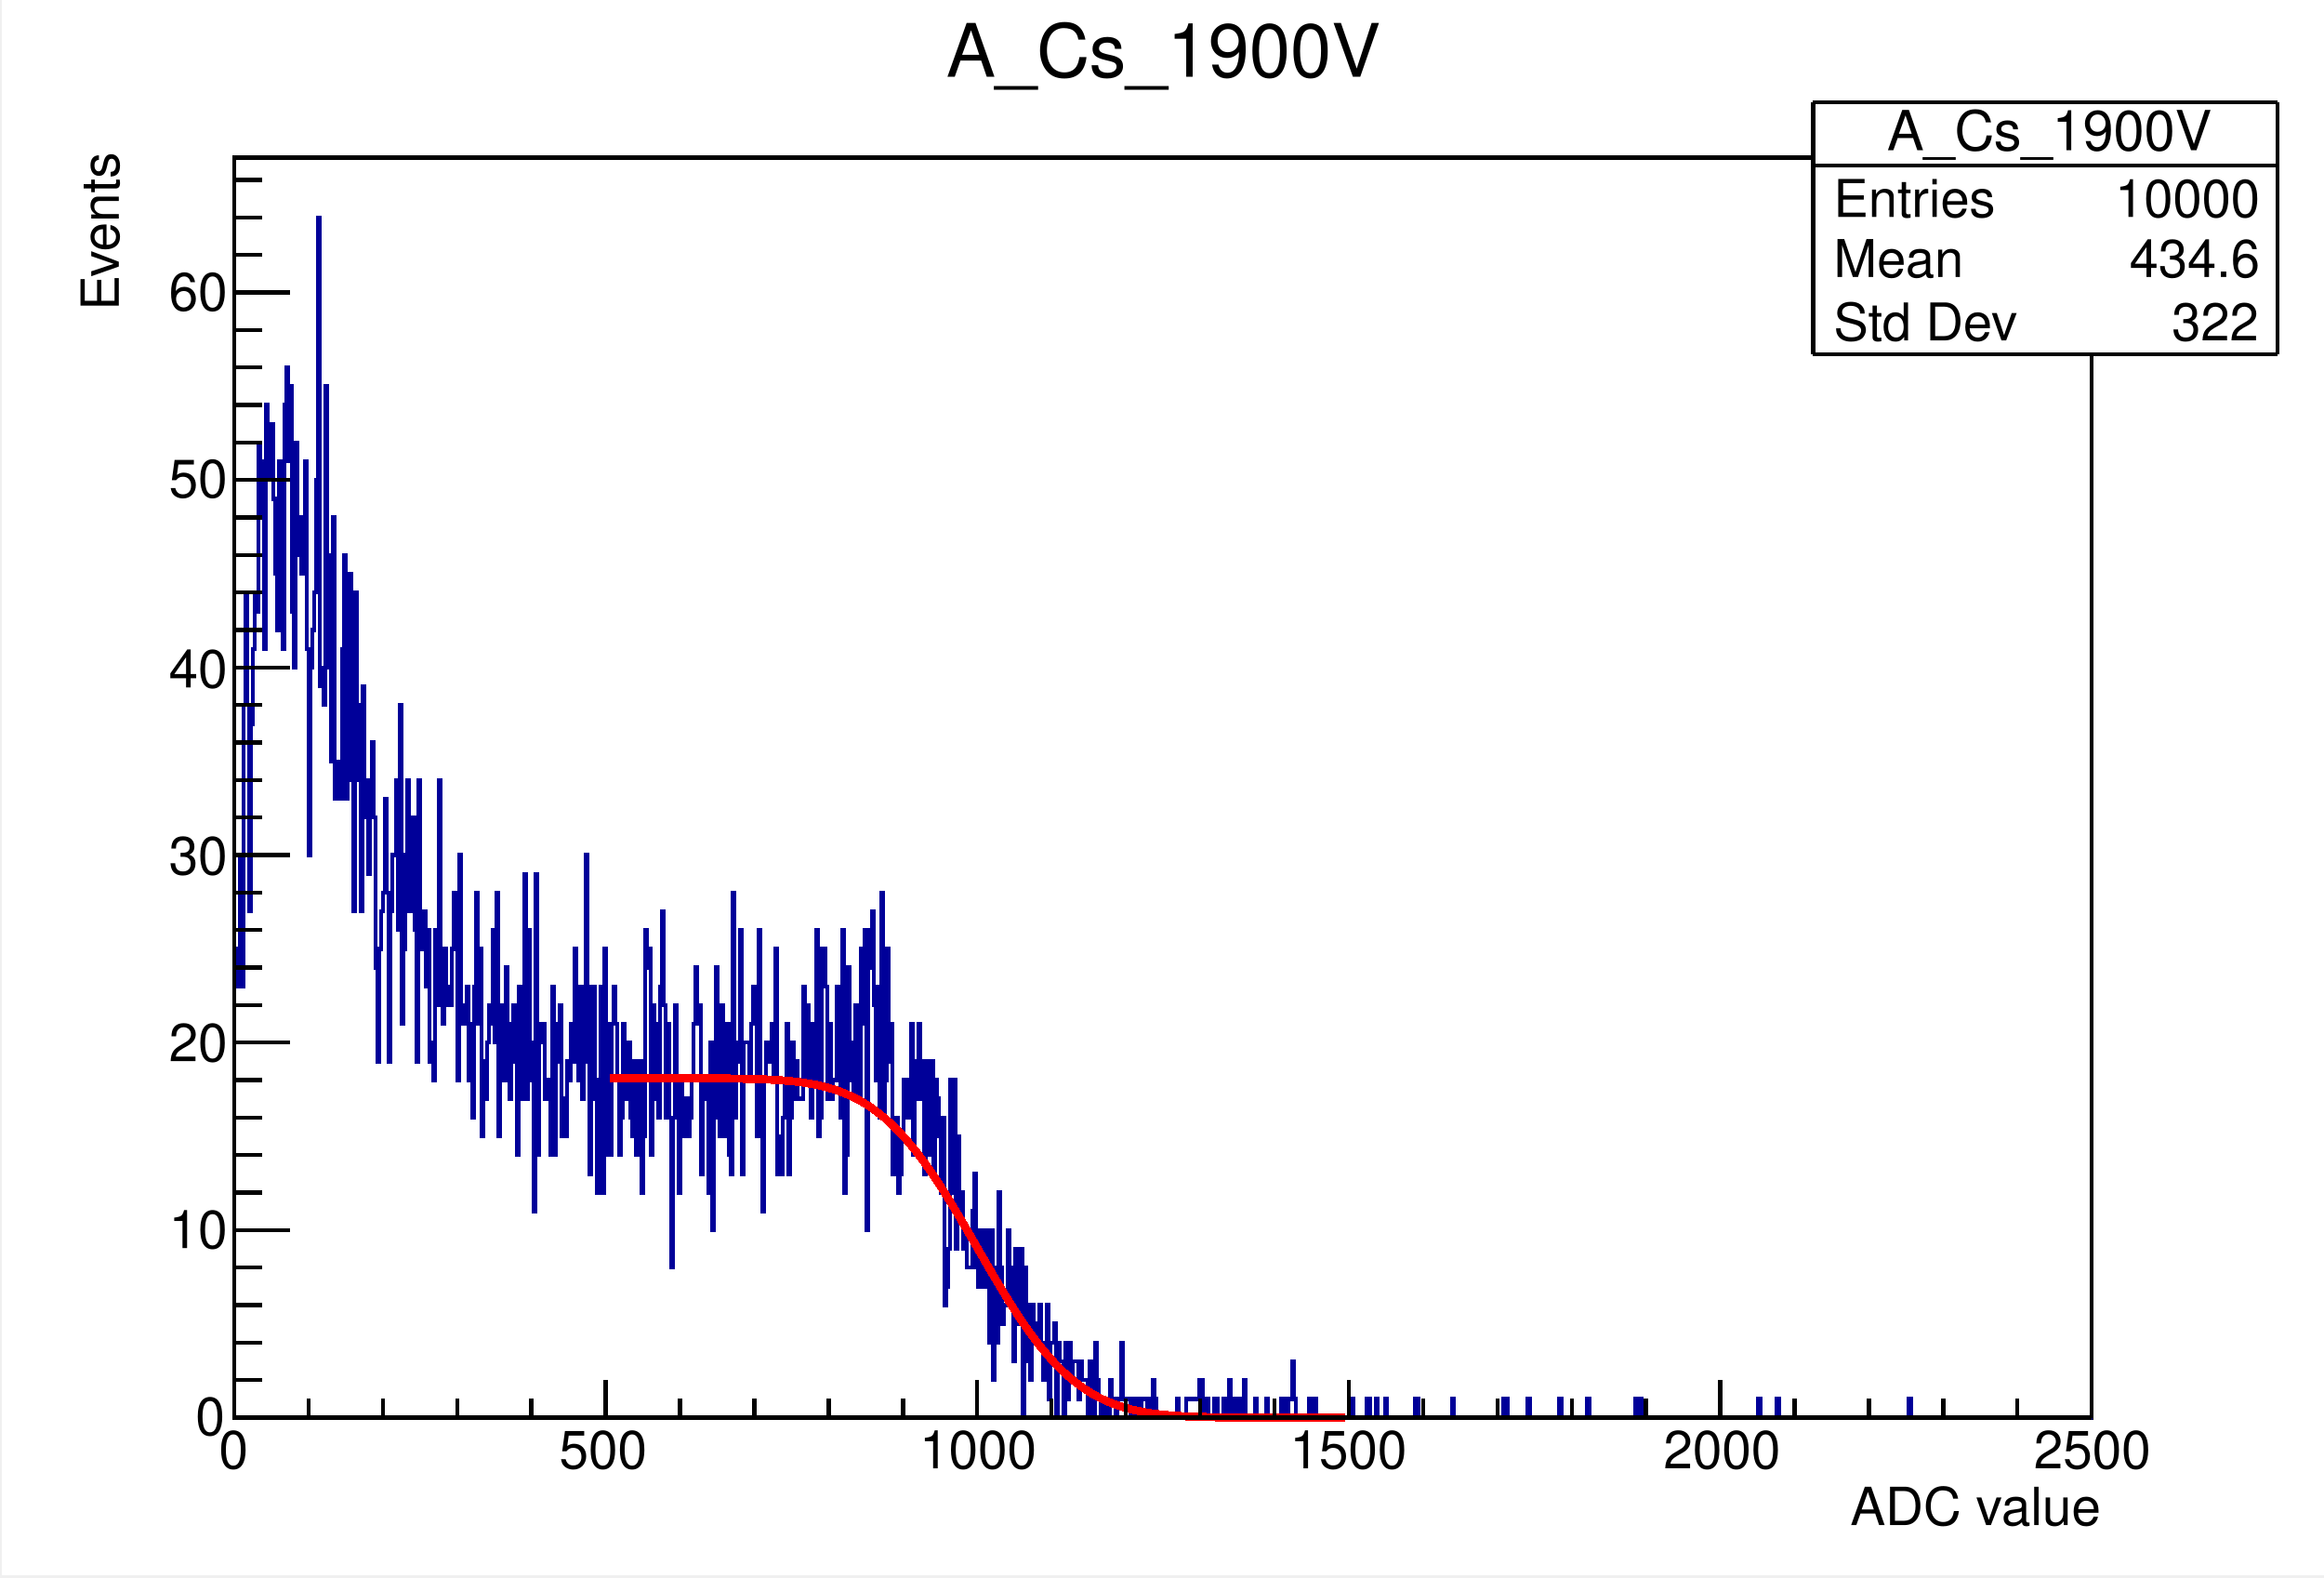
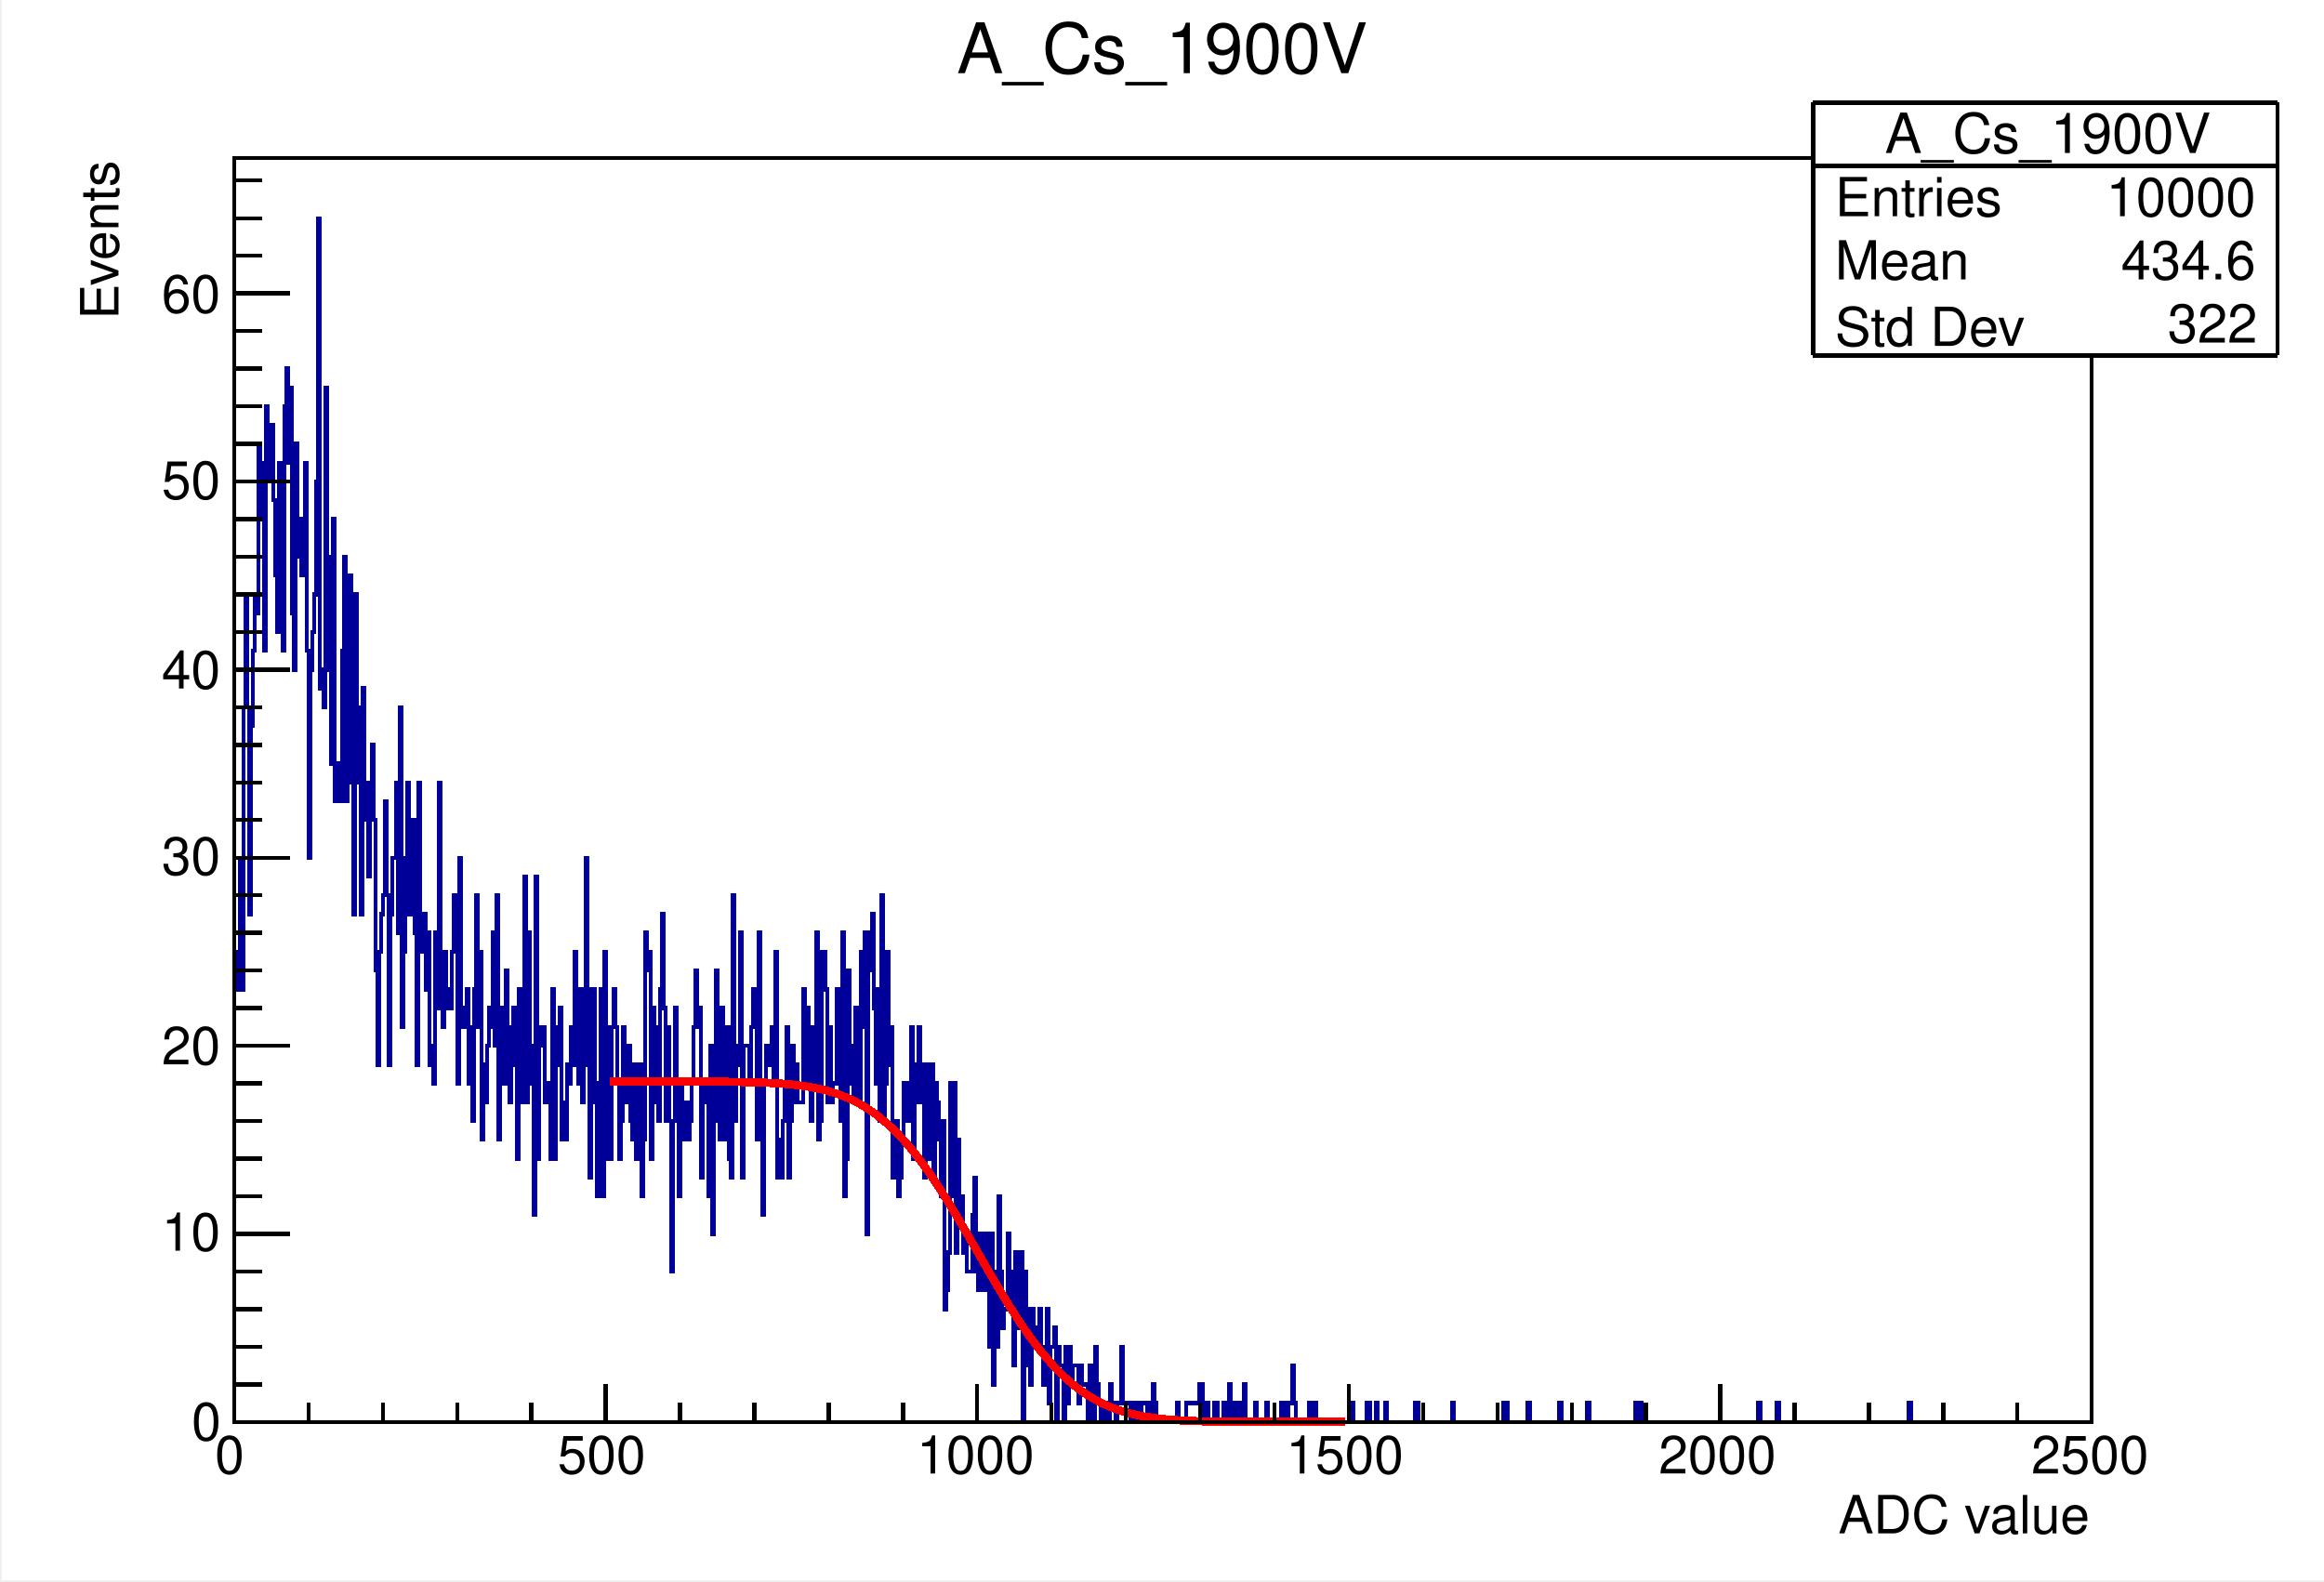
- <svg xmlns="http://www.w3.org/2000/svg" width="567.429" height="384.969" viewBox="0 0 567.429 384.969" shape-rendering="crispEdges">
+ <svg xmlns="http://www.w3.org/2000/svg" width="567.429" height="386.304" viewBox="0 0 567.429 386.304" shape-rendering="crispEdges">
  <defs>
</defs>
-   <rect x="0.5" y="0" width="566.929" height="384.469" fill="white" />
-   <rect x="57.193" y="38.447" width="453.543" height="307.575" fill="white" />
-   <rect x="57.193" y="38.447" width="453.543" height="307.575" fill="none" stroke="black" />
-   <rect x="57.193" y="38.447" width="453.543" height="307.575" fill="white" />
-   <rect x="57.193" y="38.447" width="453.543" height="307.575" fill="none" stroke="black" />
-   <path d="M57.193,240.751h 0.907v -9.154h 0.454v -22.885h 0.454v 32.039h 0.454v -68.655h 0.454v -27.462h 0.454v 27.462h 0.454v 50.347h 0.454v -45.77h 0.454v -18.308h 0.454v -13.731h 0.454v 4.577h  0.454v -41.193h 0.454v 18.308h 0.454v -13.731h 0.454v 45.77h 0.454v -59.501h 0.454v 18.308h 0.454v -4.577h 0.454v -9.154h 0.454v 18.308h 0.454v 18.308h 0.454v 13.731h 0.454v -41.193h 0.454v  41.193h 0.454v 4.577h 0.454v -59.501h 0.454v -9.154h 0.454v 22.885h 0.454v -18.308h 0.454v 54.924h 0.454v 13.731h 0.454v -54.924h 0.454v 27.462h 0.454v -9.154h 0.454v 13.731h 0.454v -9.154h  0.454v -18.308h 0.454v 45.77h 0.454v 50.347h 0.454v -45.77h 0.454v -9.154h 0.454v -9.154h 0.454v -27.462h 0.454v -64.078h 0.454v 114.425h 0.454v -4.577h 0.454v 9.154h 0.454v -77.809h 0.454v  41.193h 0.454v 27.462h 0.454v 22.885h 0.454v -59.501h 0.454v 68.655h 0.454v -4.577h 0.454v -4.577h 0.454v 9.154h 0.454v -36.616h 0.454v -22.885h 0.454v 59.501h 0.454v -32.039h 0.454v -22.885h  0.454v 50.347h 0.454v 32.039h 0.454v -77.809h 0.454v 27.462h 0.454v 18.308h 0.454v 32.039h 0.454v -54.924h 0.454v 22.885h 0.454v 9.154h 0.454v 13.731h 0.454v -22.885h 0.454v -9.154h 0.454v 18.308h  0.454v 36.616h 0.454v 22.885h 0.454v -27.462h 0.454v -9.154h 0.454v -4.577h 0.454v -22.885h 0.454v 22.885h 0.454v 41.193h 0.454v -36.616h 0.454v -13.731h 0.907v -18.308h 0.454v 36.616h 0.454v  -54.924h 0.454v 77.809h 0.454v -18.308h 0.454v -22.885h 0.454v -18.308h 0.454v 32.039h 0.454v -9.154h 0.454v -13.731h 0.454v 27.462h 0.454v 32.039h 0.454v -68.655h 0.454v 41.193h 0.907v -9.154h  0.454v 18.308h 0.454v -13.731h 0.454v 32.039h 0.454v -4.577h 0.454v 9.154h 0.454v -36.616h 0.454v 18.308h 0.454v -54.924h 0.454v 50.347h 0.454v 9.154h 0.454v -18.308h 0.454v 13.731h 0.454v  -4.577h 0.454v 4.577h 0.454v -13.731h 0.454v -13.731h 0.907v 45.77h 0.454v -54.924h 0.454v 41.193h 0.454v -4.577h 0.454v 4.577h 0.454v -9.154h 0.454v 22.885h 0.454v -13.731h 0.454v 22.885h  0.454v -32.039h 0.454v -22.885h 0.454v 32.039h 0.454v -18.308h 0.454v 45.77h 0.454v -18.308h 0.454v 9.154h 0.454v -13.731h 0.454v -9.154h 0.454v 4.577h 0.454v -22.885h 0.454v 27.462h 0.454v  -36.616h 0.454v 59.501h 0.454v -32.039h 0.454v 13.731h 0.454v 4.577h 0.454v -27.462h 0.454v 13.731h 0.454v 18.308h 0.454v -9.154h 0.454v -13.731h 0.454v 13.731h 0.454v 22.885h 0.454v -41.193h 0.454v  27.462h 0.454v -18.308h 0.454v -36.616h 0.454v 54.924h 0.454v -41.193h 0.454v 27.462h 0.454v 9.154h 0.454v 32.039h 0.454v -82.386h 0.454v 68.655h 0.454v -27.462h 0.454v -4.577h 0.907v 18.308h  0.454v -4.577h 0.907v 18.308h 0.454v -41.193h 0.454v 41.193h 0.454v -32.039h 0.454v 9.154h 0.454v -13.731h 0.454v 32.039h 0.454v -9.154h 0.454v 9.154h 0.454v -18.308h 0.454v 4.577h 0.454v  -13.731h 0.454v 9.154h 0.454v -27.462h 0.454v 22.885h 0.454v 9.154h 0.454v -22.885h 0.454v 27.462h 0.454v -9.154h 0.454v -50.347h 0.454v 32.039h 0.454v 45.77h 0.454v -32.039h 0.454v -13.731h  0.454v 27.462h 0.454v 22.885h 0.454v -27.462h 0.454v -22.885h 0.454v 50.347h 0.454v -59.501h 0.454v 18.308h 0.454v 32.039h 0.907v -32.039h 0.454v -9.154h 0.454v 9.154h 0.454v 13.731h 0.454v  18.308h 0.454v -9.154h 0.454v -22.885h 0.454v 18.308h 0.454v -9.154h 0.454v -4.577h 0.454v 18.308h 0.454v 4.577h 0.454v -18.308h 0.454v 22.885h 0.454v -18.308h 0.454v -4.577h 0.454v 32.039h  0.454v -13.731h 0.454v -50.347h 0.454v 9.154h 0.454v -4.577h 0.454v 50.347h 0.454v -36.616h 0.454v 4.577h 0.454v 18.308h 0.454v 4.577h 0.454v -32.039h 0.454v -18.308h 0.454v 22.885h 0.454v  27.462h 0.454v -22.885h 0.454v 22.885h 0.454v 36.616h 0.454v -36.616h 0.454v -27.462h 0.454v 18.308h 0.454v 27.462h 0.454v -27.462h 0.454v 13.731h 0.454v -4.577h 0.454v -4.577h 0.454v 9.154h  0.454v -4.577h 0.454v -9.154h 0.454v -13.731h 0.454v -13.731h 0.454v 13.731h 0.454v -4.577h 0.454v 41.193h 0.454v -18.308h 0.454v -4.577h 0.454v 4.577h 0.454v 22.885h 0.454v -36.616h 0.454v  45.77h 0.454v -27.462h 0.454v -36.616h 0.454v 27.462h 0.454v 13.731h 0.454v -32.039h 0.454v 22.885h 0.454v 9.154h 0.454v -27.462h 0.454v 32.039h 0.454v 4.577h 0.454v -68.655h 0.454v 54.924h  0.454v -13.731h 0.454v -4.577h 0.454v -27.462h 0.454v 59.501h 0.454v -32.039h 1.361v 9.154h 0.454v -13.731h 0.454v -9.154h 0.907v 36.616h 0.454v -50.347h 0.454v 36.616h 0.454v 32.039h 0.454v  -32.039h 0.454v -9.154h 0.907v 4.577h 0.454v -9.154h 0.454v 13.731h 0.454v -32.039h 0.454v 54.924h 0.454v -9.154h 0.454v 9.154h 0.454v -13.731h 0.454v -9.154h 0.454v -13.731h 0.454v 36.616h  0.454v -13.731h 0.454v -18.308h 0.454v 13.731h 0.454v -9.154h 0.454v 9.154h 1.361v -27.462h 0.454v 22.885h 0.454v -18.308h 0.454v 9.154h 0.454v 18.308h 0.454v -22.885h 0.454v 13.731h 0.454v -36.616h  0.454v 50.347h 0.454v -4.577h 0.454v -41.193h 0.907v 9.154h 0.454v 27.462h 0.454v -18.308h 0.454v 18.308h 0.454v -4.577h 0.907v -22.885h 0.907v 32.039h 0.454v -45.77h 0.454v 64.078h 0.454v  -9.154h 0.454v -45.77h 0.454v 18.308h 0.454v 9.154h 0.454v 4.577h 0.454v -22.885h 0.454v 22.885h 0.907v -36.616h 0.454v 18.308h 0.454v -22.885h 0.454v 73.232h 0.454v -64.078h 0.454v -9.154h  0.454v -4.577h 0.454v 22.885h 0.454v 18.308h 0.454v -22.885h 0.454v 32.039h 0.454v -54.924h 0.454v 54.924h 0.454v -9.154h 0.454v -32.039h 0.454v 27.462h 0.454v -9.154h 0.454v 36.616h 0.454v  -9.154h 0.454v -4.577h 0.454v 18.308h 0.454v -4.577h 0.454v -9.154h 0.454v -13.731h 0.907v 9.154h 0.454v -4.577h 0.454v -18.308h 0.454v 32.039h 0.454v -22.885h 0.454v 9.154h 0.454v -18.308h  0.454v 18.308h 0.454v -9.154h 0.454v 27.462h 0.454v -4.577h 0.454v -22.885h 0.454v 22.885h 0.454v -22.885h 0.454v 27.462h 0.454v -22.885h 0.454v 4.577h 0.454v 9.154h 0.454v 13.731h 0.454v  -18.308h 0.454v 45.77h 0.454v -4.577h 0.454v -9.154h 0.454v -41.193h 0.454v 27.462h 0.454v -27.462h 0.454v 41.193h 0.454v -27.462h 0.454v 18.308h 0.454v -4.577h 0.454v 13.731h 0.454v -4.577h  0.454v 9.154h 1.361v -13.731h 0.454v -9.154h 0.454v 22.885h 0.454v 4.577h 0.454v -13.731h 0.454v 4.577h 0.454v 9.154h 0.454v -13.731h 0.454v 13.731h 0.454v 13.731h 0.454v -27.462h 0.454v 36.616h  0.454v -27.462h 0.454v 18.308h 0.454v -36.616h 0.454v 18.308h 0.454v 13.731h 0.454v -4.577h 0.907v -18.308h 0.454v 18.308h 0.454v -9.154h 0.454v 22.885h 0.454v -27.462h 0.454v 9.154h 0.454v  9.154h 0.454v -18.308h 0.454v 41.193h 0.454v -36.616h 0.454v 22.885h 0.454v -13.731h 0.454v 18.308h 0.454v -18.308h 0.454v 4.577h 0.454v 4.577h 0.454v -4.577h 0.454v -4.577h 0.454v 9.154h  0.454v 9.154h 0.907v -18.308h 0.454v 22.885h 0.454v -13.731h 0.907v -4.577h 0.454v 22.885h 0.454v -18.308h 0.454v 4.577h 0.907v 13.731h 0.454v -18.308h 0.454v 13.731h 0.454v -13.731h 0.454v 9.154h  0.454v -4.577h 1.361v 9.154h 0.454v -9.154h 0.454v 4.577h 1.361v 9.154h 0.454v -13.731h 0.454v 4.577h 0.454v 9.154h 0.454v -18.308h 0.454v 9.154h 0.454v 4.577h 0.454v 4.577h 0.907v -4.577h  0.907v 4.577h 0.454v -9.154h 0.454v 4.577h 0.907v 4.577h 0.454v -4.577h 0.907v -13.731h 0.454v 13.731h 1.814v 4.577h 0.454v -4.577h 0.454v 4.577h 0.454v -4.577h 0.454v 4.577h 0.907v -4.577h  1.361v 4.577h 0.454v -4.577h 0.454v 4.577h 0.454v -9.154h 0.454v 4.577h 0.454v 4.577h 4.989v -4.577h 0.454v 4.577h 1.814v -4.577h 3.175v -4.577h 0.907v 9.154h 0.907v -4.577h 0.454v 4.577h  1.361v -4.577h 0.907v 4.577h 1.361v -4.577h 0.454v 4.577h 0.907v -9.154h 0.454v 9.154h 0.454v -4.577h 0.454v 4.577h 0.454v -4.577h 0.907v 4.577h 0.907v -9.154h 0.454v 9.154h 2.268v  -4.577h 0.454v 4.577h 2.268v -4.577h 0.454v 4.577h 3.175v -4.577h 0.454v 4.577h 0.454v -4.577h 0.454v 4.577h 0.454v -4.577h 0.907v -9.154h 0.454v 9.154h 0.454v 4.577h 3.175v -4.577h 0.454v  4.577h 0.907v -4.577h 0.454v 4.577h 8.617v -4.577h 0.454v 4.577h 3.175v -4.577h 0.907v 4.577h 1.361v -4.577h 0.454v 4.577h 1.814v -4.577h 0.454v 4.577h 6.803v -4.577h 0.907v 4.577h 8.164v  -4.577h 0.454v 4.577h 12.246v -4.577h 0.907v 4.577h 4.989v -4.577h 0.454v 4.577h 7.257v -4.577h 0.454v 4.577h 6.35v -4.577h 0.454v 4.577h 11.339v -4.577h 0.454v 4.577h 0.454v -4.577h 0.454v  4.577h 28.573v -4.577h 0.454v 4.577h 4.082v -4.577h 0.454v 4.577h 31.748v -4.577h 0.454v 4.577h 44.447" fill="none" stroke="#000099" />
-   <path d="M148.809,263.201l 1.814, 5.73958e-05l 1.814, 8.91799e-05l 1.814, 0l 1.814, 0l 1.814, 0l 1.814, 0l 1.814, 0.001l 1.814, 0.001l 1.814, 0.002l 1.814, 0.002l  1.814, 0.003l 1.814, 0.004l 1.814, 0.006l 1.814, 0.009l 1.814, 0.012l 1.814, 0.016l 1.814, 0.022l 1.814, 0.03l 1.814, 0.04l 1.814, 0.053l 1.814, 0.069l 1.814, 0.089l  1.814, 0.114l 1.814, 0.145l 1.814, 0.183l 1.814, 0.229l 1.814, 0.284l 1.814, 0.348l 1.814, 0.423l 1.814, 0.51l 1.814, 0.609l 1.814, 0.721l 1.814, 0.845l 1.814, 0.982l 1.814, 1.13l  1.814, 1.29l 1.814, 1.458l 1.814, 1.634l 1.814, 1.814l 1.814, 1.996l 1.814, 2.176l 1.814, 2.351l 1.814, 2.517l 1.814, 2.671l 1.814, 2.808l 1.814, 2.926l 1.814, 3.021l 1.814, 3.091l 1.814, 3.134" fill="none" stroke="#ff0000" stroke-width="2" />
-   <path d="M237.703,302.973l 1.814, 3.149l 1.814, 3.135l 1.814, 3.093l 1.814, 3.024l 1.814, 2.93l 1.814, 2.814l 1.814, 2.677l 1.814, 2.524l 1.814, 2.358l 1.814, 2.183l 1.814, 2.003l 1.814, 1.821l  1.814, 1.641l 1.814, 1.465l 1.814, 1.296l 1.814, 1.137l 1.814, 0.988l 1.814, 0.85l 1.814, 0.725l 1.814, 0.613l 1.814, 0.514l 1.814, 0.427l 1.814, 0.351l 1.814, 0.286l 1.814, 0.231l  1.814, 0.185l 1.814, 0.147l 1.814, 0.116l 1.814, 0.09l 1.814, 0.069l 1.814, 0.053l 1.814, 0.04l 1.814, 0.03l 1.814, 0.023l 1.814, 0.017l 1.814, 0.042h 23.584" fill="none" stroke="#ff0000" stroke-width="2" />
-   <path d="M326.598,346.022h 1.814" fill="none" stroke="#ff0000" stroke-width="2" />
-   <rect x="442.705" y="24.991" width="113.386" height="61.515" fill="white" />
-   <path d="M442.705,86.506h 113.386" fill="none" stroke="black" />
-   <path d="M556.091,86.506v -61.515" fill="none" stroke="black" />
-   <path d="M556.091,24.991h -113.386" fill="none" stroke="black" />
-   <path d="M442.705,24.991v 61.515" fill="none" stroke="black" />
-   <text xml:space="preserve" x="460.723" y="36.655" fill="black" font-size="13.48" font-family="Helvetica">A_Cs_1900V</text>
-   <path d="M442.705,40.369h 113.386" fill="none" stroke="black" />
-   <text xml:space="preserve" x="447.69" y="52.946" fill="black" font-size="12.719" font-family="Helvetica">Entries </text>
-   <text xml:space="preserve" x="512.854" y="52.946" fill="black" font-size="12.719" font-family="Helvetica"> 10000</text>
-   <text xml:space="preserve" x="447.69" y="67.608" fill="black" font-size="12.719" font-family="Helvetica">Mean  </text>
-   <text xml:space="preserve" x="512.854" y="67.608" fill="black" font-size="12.719" font-family="Helvetica">  434.6</text>
-   <text xml:space="preserve" x="447.69" y="83.084" fill="black" font-size="12.719" font-family="Helvetica">Std Dev   </text>
-   <text xml:space="preserve" x="516.112" y="83.084" fill="black" font-size="12.719" font-family="Helvetica">    322</text>
-   <path d="M57.193,346.022h 453.543" fill="none" stroke="black" />
-   <path d="M57.193,336.795v 9.227" fill="none" stroke="black" />
-   <path d="M75.335,341.409v 4.614" fill="none" stroke="black" />
-   <path d="M93.476,341.409v 4.614" fill="none" stroke="black" />
-   <path d="M111.618,341.409v 4.614" fill="none" stroke="black" />
-   <path d="M129.76,341.409v 4.614" fill="none" stroke="black" />
-   <path d="M147.902,336.795v 9.227" fill="none" stroke="black" />
-   <path d="M166.043,341.409v 4.614" fill="none" stroke="black" />
-   <path d="M184.185,341.409v 4.614" fill="none" stroke="black" />
-   <path d="M202.327,341.409v 4.614" fill="none" stroke="black" />
-   <path d="M220.469,341.409v 4.614" fill="none" stroke="black" />
-   <path d="M238.61,336.795v 9.227" fill="none" stroke="black" />
-   <path d="M256.752,341.409v 4.614" fill="none" stroke="black" />
-   <path d="M274.894,341.409v 4.614" fill="none" stroke="black" />
-   <path d="M293.035,341.409v 4.614" fill="none" stroke="black" />
-   <path d="M311.177,341.409v 4.614" fill="none" stroke="black" />
-   <path d="M329.319,336.795v 9.227" fill="none" stroke="black" />
-   <path d="M347.461,341.409v 4.614" fill="none" stroke="black" />
-   <path d="M365.602,341.409v 4.614" fill="none" stroke="black" />
-   <path d="M383.744,341.409v 4.614" fill="none" stroke="black" />
-   <path d="M401.886,341.409v 4.614" fill="none" stroke="black" />
-   <path d="M420.028,336.795v 9.227" fill="none" stroke="black" />
-   <path d="M438.169,341.409v 4.614" fill="none" stroke="black" />
-   <path d="M456.311,341.409v 4.614" fill="none" stroke="black" />
-   <path d="M474.453,341.409v 4.614" fill="none" stroke="black" />
-   <path d="M492.594,341.409v 4.614" fill="none" stroke="black" />
-   <path d="M510.736,336.795v 9.227" fill="none" stroke="black" />
-   <text xml:space="preserve" x="53.446" y="358.403" fill="black" font-size="12.845" font-family="Helvetica">0</text>
-   <text xml:space="preserve" x="136.53" y="358.403" fill="black" font-size="12.845" font-family="Helvetica">500</text>
-   <text xml:space="preserve" x="224.502" y="358.403" fill="black" font-size="12.845" font-family="Helvetica">1000</text>
-   <text xml:space="preserve" x="314.918" y="358.403" fill="black" font-size="12.845" font-family="Helvetica">1500</text>
-   <text xml:space="preserve" x="406.148" y="358.403" fill="black" font-size="12.845" font-family="Helvetica">2000</text>
-   <text xml:space="preserve" x="496.563" y="358.403" fill="black" font-size="12.845" font-family="Helvetica">2500</text>
-   <text xml:space="preserve" x="451.763" y="372.251" fill="black" font-size="12.845" font-family="Helvetica">ADC value</text>
-   <path d="M57.193,346.022v -307.575" fill="none" stroke="black" />
-   <path d="M70.799,346.022h -13.606" fill="none" stroke="black" />
-   <path d="M63.996,336.868h -6.803" fill="none" stroke="black" />
-   <path d="M63.996,327.714h -6.803" fill="none" stroke="black" />
-   <path d="M63.996,318.56h -6.803" fill="none" stroke="black" />
-   <path d="M63.996,309.406h -6.803" fill="none" stroke="black" />
-   <path d="M70.799,300.252h -13.606" fill="none" stroke="black" />
-   <path d="M63.996,291.098h -6.803" fill="none" stroke="black" />
-   <path d="M63.996,281.944h -6.803" fill="none" stroke="black" />
-   <path d="M63.996,272.79h -6.803" fill="none" stroke="black" />
-   <path d="M63.996,263.636h -6.803" fill="none" stroke="black" />
-   <path d="M70.799,254.482h -13.606" fill="none" stroke="black" />
-   <path d="M63.996,245.328h -6.803" fill="none" stroke="black" />
-   <path d="M63.996,236.174h -6.803" fill="none" stroke="black" />
-   <path d="M63.996,227.02h -6.803" fill="none" stroke="black" />
-   <path d="M63.996,217.866h -6.803" fill="none" stroke="black" />
-   <path d="M70.799,208.712h -13.606" fill="none" stroke="black" />
-   <path d="M63.996,199.558h -6.803" fill="none" stroke="black" />
-   <path d="M63.996,190.404h -6.803" fill="none" stroke="black" />
-   <path d="M63.996,181.25h -6.803" fill="none" stroke="black" />
-   <path d="M63.996,172.096h -6.803" fill="none" stroke="black" />
-   <path d="M70.799,162.942h -13.606" fill="none" stroke="black" />
-   <path d="M63.996,153.788h -6.803" fill="none" stroke="black" />
-   <path d="M63.996,144.634h -6.803" fill="none" stroke="black" />
-   <path d="M63.996,135.48h -6.803" fill="none" stroke="black" />
-   <path d="M63.996,126.326h -6.803" fill="none" stroke="black" />
-   <path d="M70.799,117.172h -13.606" fill="none" stroke="black" />
-   <path d="M63.996,108.018h -6.803" fill="none" stroke="black" />
-   <path d="M63.996,98.864h -6.803" fill="none" stroke="black" />
-   <path d="M63.996,89.71h -6.803" fill="none" stroke="black" />
-   <path d="M63.996,80.555h -6.803" fill="none" stroke="black" />
-   <path d="M70.799,71.401h -13.606" fill="none" stroke="black" />
-   <path d="M70.799,71.401h -13.606" fill="none" stroke="black" />
-   <path d="M63.996,62.247h -6.803" fill="none" stroke="black" />
-   <path d="M63.996,53.093h -6.803" fill="none" stroke="black" />
-   <path d="M63.996,43.939h -6.803" fill="none" stroke="black" />
-   <text xml:space="preserve" x="47.744" y="350.258" fill="black" font-size="12.845" font-family="Helvetica">0</text>
-   <text xml:space="preserve" x="41.228" y="304.643" fill="black" font-size="12.845" font-family="Helvetica">10</text>
-   <text xml:space="preserve" x="41.228" y="259.028" fill="black" font-size="12.845" font-family="Helvetica">20</text>
-   <text xml:space="preserve" x="41.228" y="213.413" fill="black" font-size="12.845" font-family="Helvetica">30</text>
-   <text xml:space="preserve" x="41.228" y="167.798" fill="black" font-size="12.845" font-family="Helvetica">40</text>
-   <text xml:space="preserve" x="41.228" y="121.368" fill="black" font-size="12.845" font-family="Helvetica">50</text>
-   <text xml:space="preserve" x="41.228" y="75.754" fill="black" font-size="12.845" font-family="Helvetica">60</text>
-   <g transform="rotate(-90,29.0094,75.7535)">
-     <text xml:space="preserve" x="29.009" y="75.754" fill="black" font-size="12.845" font-family="Helvetica">Events</text>
+   <rect x="0.5" y="0" width="566.929" height="385.804" fill="white" />
+   <rect x="57.193" y="38.58" width="453.543" height="308.643" fill="white" />
+   <rect x="57.193" y="38.58" width="453.543" height="308.643" fill="none" stroke="black" />
+   <rect x="57.193" y="38.58" width="453.543" height="308.643" fill="white" />
+   <rect x="57.193" y="38.58" width="453.543" height="308.643" fill="none" stroke="black" />
+   <path d="M57.193,241.587h 0.907v -9.186h 0.454v -22.965h 0.454v 32.15h 0.454v -68.894h 0.454v -27.557h 0.454v 27.557h 0.454v 50.522h 0.454v -45.929h 0.454v -18.372h 0.454v -13.779h 0.454v 4.593h  0.454v -41.336h 0.454v 18.372h 0.454v -13.779h 0.454v 45.929h 0.454v -59.708h 0.454v 18.372h 0.454v -4.593h 0.454v -9.186h 0.454v 18.372h 0.454v 18.372h 0.454v 13.779h 0.454v -41.336h 0.454v  41.336h 0.454v 4.593h 0.454v -59.708h 0.454v -9.186h 0.454v 22.965h 0.454v -18.372h 0.454v 55.115h 0.454v 13.779h 0.454v -55.115h 0.454v 27.557h 0.454v -9.186h 0.454v 13.779h 0.454v -9.186h  0.454v -18.372h 0.454v 45.929h 0.454v 50.522h 0.454v -45.929h 0.454v -9.186h 0.454v -9.186h 0.454v -27.557h 0.454v -64.301h 0.454v 114.823h 0.454v -4.593h 0.454v 9.186h 0.454v -78.079h 0.454v  41.336h 0.454v 27.557h 0.454v 22.965h 0.454v -59.708h 0.454v 68.894h 0.454v -4.593h 0.454v -4.593h 0.454v 9.186h 0.454v -36.743h 0.454v -22.965h 0.454v 59.708h 0.454v -32.15h 0.454v -22.965h  0.454v 50.522h 0.454v 32.15h 0.454v -78.079h 0.454v 27.557h 0.454v 18.372h 0.454v 32.15h 0.454v -55.115h 0.454v 22.965h 0.454v 9.186h 0.454v 13.779h 0.454v -22.965h 0.454v -9.186h 0.454v 18.372h  0.454v 36.743h 0.454v 22.965h 0.454v -27.557h 0.454v -9.186h 0.454v -4.593h 0.454v -22.965h 0.454v 22.965h 0.454v 41.336h 0.454v -36.743h 0.454v -13.779h 0.907v -18.372h 0.454v 36.743h 0.454v  -55.115h 0.454v 78.079h 0.454v -18.372h 0.454v -22.965h 0.454v -18.372h 0.454v 32.15h 0.454v -9.186h 0.454v -13.779h 0.454v 27.557h 0.454v 32.15h 0.454v -68.894h 0.454v 41.336h 0.907v -9.186h  0.454v 18.372h 0.454v -13.779h 0.454v 32.15h 0.454v -4.593h 0.454v 9.186h 0.454v -36.743h 0.454v 18.372h 0.454v -55.115h 0.454v 50.522h 0.454v 9.186h 0.454v -18.372h 0.454v 13.779h 0.454v  -4.593h 0.454v 4.593h 0.454v -13.779h 0.454v -13.779h 0.907v 45.929h 0.454v -55.115h 0.454v 41.336h 0.454v -4.593h 0.454v 4.593h 0.454v -9.186h 0.454v 22.965h 0.454v -13.779h 0.454v 22.965h  0.454v -32.15h 0.454v -22.965h 0.454v 32.15h 0.454v -18.372h 0.454v 45.929h 0.454v -18.372h 0.454v 9.186h 0.454v -13.779h 0.454v -9.186h 0.454v 4.593h 0.454v -22.965h 0.454v 27.557h 0.454v  -36.743h 0.454v 59.708h 0.454v -32.15h 0.454v 13.779h 0.454v 4.593h 0.454v -27.557h 0.454v 13.779h 0.454v 18.372h 0.454v -9.186h 0.454v -13.779h 0.454v 13.779h 0.454v 22.965h 0.454v -41.336h  0.454v 27.557h 0.454v -18.372h 0.454v -36.743h 0.454v 55.115h 0.454v -41.336h 0.454v 27.557h 0.454v 9.186h 0.454v 32.15h 0.454v -82.672h 0.454v 68.894h 0.454v -27.557h 0.454v -4.593h 0.907v  18.372h 0.454v -4.593h 0.907v 18.372h 0.454v -41.336h 0.454v 41.336h 0.454v -32.15h 0.454v 9.186h 0.454v -13.779h 0.454v 32.15h 0.454v -9.186h 0.454v 9.186h 0.454v -18.372h 0.454v 4.593h  0.454v -13.779h 0.454v 9.186h 0.454v -27.557h 0.454v 22.965h 0.454v 9.186h 0.454v -22.965h 0.454v 27.557h 0.454v -9.186h 0.454v -50.522h 0.454v 32.15h 0.454v 45.929h 0.454v -32.15h 0.454v  -13.779h 0.454v 27.557h 0.454v 22.965h 0.454v -27.557h 0.454v -22.965h 0.454v 50.522h 0.454v -59.708h 0.454v 18.372h 0.454v 32.15h 0.907v -32.15h 0.454v -9.186h 0.454v 9.186h 0.454v 13.779h  0.454v 18.372h 0.454v -9.186h 0.454v -22.965h 0.454v 18.372h 0.454v -9.186h 0.454v -4.593h 0.454v 18.372h 0.454v 4.593h 0.454v -18.372h 0.454v 22.965h 0.454v -18.372h 0.454v -4.593h 0.454v  32.15h 0.454v -13.779h 0.454v -50.522h 0.454v 9.186h 0.454v -4.593h 0.454v 50.522h 0.454v -36.743h 0.454v 4.593h 0.454v 18.372h 0.454v 4.593h 0.454v -32.15h 0.454v -18.372h 0.454v 22.965h  0.454v 27.557h 0.454v -22.965h 0.454v 22.965h 0.454v 36.743h 0.454v -36.743h 0.454v -27.557h 0.454v 18.372h 0.454v 27.557h 0.454v -27.557h 0.454v 13.779h 0.454v -4.593h 0.454v -4.593h 0.454v  9.186h 0.454v -4.593h 0.454v -9.186h 0.454v -13.779h 0.454v -13.779h 0.454v 13.779h 0.454v -4.593h 0.454v 41.336h 0.454v -18.372h 0.454v -4.593h 0.454v 4.593h 0.454v 22.965h 0.454v -36.743h  0.454v 45.929h 0.454v -27.557h 0.454v -36.743h 0.454v 27.557h 0.454v 13.779h 0.454v -32.15h 0.454v 22.965h 0.454v 9.186h 0.454v -27.557h 0.454v 32.15h 0.454v 4.593h 0.454v -68.894h 0.454v  55.115h 0.454v -13.779h 0.454v -4.593h 0.454v -27.557h 0.454v 59.708h 0.454v -32.15h 1.361v 9.186h 0.454v -13.779h 0.454v -9.186h 0.907v 36.743h 0.454v -50.522h 0.454v 36.743h 0.454v 32.15h  0.454v -32.15h 0.454v -9.186h 0.907v 4.593h 0.454v -9.186h 0.454v 13.779h 0.454v -32.15h 0.454v 55.115h 0.454v -9.186h 0.454v 9.186h 0.454v -13.779h 0.454v -9.186h 0.454v -13.779h 0.454v  36.743h 0.454v -13.779h 0.454v -18.372h 0.454v 13.779h 0.454v -9.186h 0.454v 9.186h 1.361v -27.557h 0.454v 22.965h 0.454v -18.372h 0.454v 9.186h 0.454v 18.372h 0.454v -22.965h 0.454v 13.779h  0.454v -36.743h 0.454v 50.522h 0.454v -4.593h 0.454v -41.336h 0.907v 9.186h 0.454v 27.557h 0.454v -18.372h 0.454v 18.372h 0.454v -4.593h 0.907v -22.965h 0.907v 32.15h 0.454v -45.929h 0.454v  64.301h 0.454v -9.186h 0.454v -45.929h 0.454v 18.372h 0.454v 9.186h 0.454v 4.593h 0.454v -22.965h 0.454v 22.965h 0.907v -36.743h 0.454v 18.372h 0.454v -22.965h 0.454v 73.487h 0.454v -64.301h  0.454v -9.186h 0.454v -4.593h 0.454v 22.965h 0.454v 18.372h 0.454v -22.965h 0.454v 32.15h 0.454v -55.115h 0.454v 55.115h 0.454v -9.186h 0.454v -32.15h 0.454v 27.557h 0.454v -9.186h 0.454v  36.743h 0.454v -9.186h 0.454v -4.593h 0.454v 18.372h 0.454v -4.593h 0.454v -9.186h 0.454v -13.779h 0.907v 9.186h 0.454v -4.593h 0.454v -18.372h 0.454v 32.15h 0.454v -22.965h 0.454v 9.186h  0.454v -18.372h 0.454v 18.372h 0.454v -9.186h 0.454v 27.557h 0.454v -4.593h 0.454v -22.965h 0.454v 22.965h 0.454v -22.965h 0.454v 27.557h 0.454v -22.965h 0.454v 4.593h 0.454v 9.186h 0.454v  13.779h 0.454v -18.372h 0.454v 45.929h 0.454v -4.593h 0.454v -9.186h 0.454v -41.336h 0.454v 27.557h 0.454v -27.557h 0.454v 41.336h 0.454v -27.557h 0.454v 18.372h 0.454v -4.593h 0.454v 13.779h  0.454v -4.593h 0.454v 9.186h 1.361v -13.779h 0.454v -9.186h 0.454v 22.965h 0.454v 4.593h 0.454v -13.779h 0.454v 4.593h 0.454v 9.186h 0.454v -13.779h 0.454v 13.779h 0.454v 13.779h 0.454v  -27.557h 0.454v 36.743h 0.454v -27.557h 0.454v 18.372h 0.454v -36.743h 0.454v 18.372h 0.454v 13.779h 0.454v -4.593h 0.907v -18.372h 0.454v 18.372h 0.454v -9.186h 0.454v 22.965h 0.454v -27.557h  0.454v 9.186h 0.454v 9.186h 0.454v -18.372h 0.454v 41.336h 0.454v -36.743h 0.454v 22.965h 0.454v -13.779h 0.454v 18.372h 0.454v -18.372h 0.454v 4.593h 0.454v 4.593h 0.454v -4.593h 0.454v  -4.593h 0.454v 9.186h 0.454v 9.186h 0.907v -18.372h 0.454v 22.965h 0.454v -13.779h 0.907v -4.593h 0.454v 22.965h 0.454v -18.372h 0.454v 4.593h 0.907v 13.779h 0.454v -18.372h 0.454v 13.779h  0.454v -13.779h 0.454v 9.186h 0.454v -4.593h 1.361v 9.186h 0.454v -9.186h 0.454v 4.593h 1.361v 9.186h 0.454v -13.779h 0.454v 4.593h 0.454v 9.186h 0.454v -18.372h 0.454v 9.186h 0.454v 4.593h  0.454v 4.593h 0.907v -4.593h 0.907v 4.593h 0.454v -9.186h 0.454v 4.593h 0.907v 4.593h 0.454v -4.593h 0.907v -13.779h 0.454v 13.779h 1.814v 4.593h 0.454v -4.593h 0.454v 4.593h 0.454v  -4.593h 0.454v 4.593h 0.907v -4.593h 1.361v 4.593h 0.454v -4.593h 0.454v 4.593h 0.454v -9.186h 0.454v 4.593h 0.454v 4.593h 4.989v -4.593h 0.454v 4.593h 1.814v -4.593h 3.175v -4.593h 0.907v  9.186h 0.907v -4.593h 0.454v 4.593h 1.361v -4.593h 0.907v 4.593h 1.361v -4.593h 0.454v 4.593h 0.907v -9.186h 0.454v 9.186h 0.454v -4.593h 0.454v 4.593h 0.454v -4.593h 0.907v 4.593h  0.907v -9.186h 0.454v 9.186h 2.268v -4.593h 0.454v 4.593h 2.268v -4.593h 0.454v 4.593h 3.175v -4.593h 0.454v 4.593h 0.454v -4.593h 0.454v 4.593h 0.454v -4.593h 0.907v -9.186h 0.454v 9.186h  0.454v 4.593h 3.175v -4.593h 0.454v 4.593h 0.907v -4.593h 0.454v 4.593h 8.617v -4.593h 0.454v 4.593h 3.175v -4.593h 0.907v 4.593h 1.361v -4.593h 0.454v 4.593h 1.814v -4.593h 0.454v 4.593h  6.803v -4.593h 0.907v 4.593h 8.164v -4.593h 0.454v 4.593h 12.246v -4.593h 0.907v 4.593h 4.989v -4.593h 0.454v 4.593h 7.257v -4.593h 0.454v 4.593h 6.35v -4.593h 0.454v 4.593h 11.339v -4.593h  0.454v 4.593h 0.454v -4.593h 0.454v 4.593h 28.573v -4.593h 0.454v 4.593h 4.082v -4.593h 0.454v 4.593h 31.748v -4.593h 0.454v 4.593h 44.447" fill="none" stroke="#000099" />
+   <path d="M148.809,264.115l 1.814, 5.75951e-05l 1.814, 8.94896e-05l 1.814, 0l 1.814, 0l 1.814, 0l 1.814, 0l 1.814, 0.001l 1.814, 0.001l 1.814, 0.002l 1.814, 0.002l  1.814, 0.003l 1.814, 0.004l 1.814, 0.006l 1.814, 0.009l 1.814, 0.012l 1.814, 0.016l 1.814, 0.022l 1.814, 0.03l 1.814, 0.04l 1.814, 0.053l 1.814, 0.069l 1.814, 0.089l  1.814, 0.115l 1.814, 0.146l 1.814, 0.184l 1.814, 0.23l 1.814, 0.285l 1.814, 0.349l 1.814, 0.425l 1.814, 0.512l 1.814, 0.611l 1.814, 0.723l 1.814, 0.848l 1.814, 0.985l 1.814, 1.134l  1.814, 1.294l 1.814, 1.463l 1.814, 1.639l 1.814, 1.82l 1.814, 2.003l 1.814, 2.184l 1.814, 2.359l 1.814, 2.526l 1.814, 2.68l 1.814, 2.818l 1.814, 2.936l 1.814, 3.032l 1.814, 3.102l 1.814,  3.145" fill="none" stroke="#ff0000" stroke-width="2" />
+   <path d="M237.703,304.025l 1.814, 3.16l 1.814, 3.146l 1.814, 3.104l 1.814, 3.035l 1.814, 2.941l 1.814, 2.823l 1.814, 2.686l 1.814, 2.533l 1.814, 2.366l 1.814, 2.191l 1.814, 2.01l 1.814, 1.828l 1.814,  1.647l 1.814, 1.47l 1.814, 1.301l 1.814, 1.141l 1.814, 0.991l 1.814, 0.853l 1.814, 0.728l 1.814, 0.615l 1.814, 0.516l 1.814, 0.428l 1.814, 0.352l 1.814, 0.287l 1.814, 0.232l 1.814,  0.186l 1.814, 0.147l 1.814, 0.116l 1.814, 0.09l 1.814, 0.07l 1.814, 0.053l 1.814, 0.04l 1.814, 0.03l 1.814, 0.023l 1.814, 0.017l 1.814, 0.042h 23.584" fill="none" stroke="#ff0000" stroke-width="2" />
+   <path d="M326.598,347.224h 1.814" fill="none" stroke="#ff0000" stroke-width="2" />
+   <rect x="442.705" y="25.077" width="113.386" height="61.729" fill="white" />
+   <path d="M442.705,86.806h 113.386" fill="none" stroke="black" />
+   <path d="M556.091,86.806v -61.729" fill="none" stroke="black" />
+   <path d="M556.091,25.077h -113.386" fill="none" stroke="black" />
+   <path d="M442.705,25.077v 61.729" fill="none" stroke="black" />
+   <text xml:space="preserve" x="460.216" y="37.362" fill="black" font-size="13.525" font-family="Helvetica">A_Cs_1900V</text>
+   <path d="M442.705,40.509h 113.386" fill="none" stroke="black" />
+   <text xml:space="preserve" x="448.033" y="52.794" fill="black" font-size="13.142" font-family="Helvetica">Entries </text>
+   <text xml:space="preserve" x="510.574" y="52.794" fill="black" font-size="13.142" font-family="Helvetica"> 10000</text>
+   <text xml:space="preserve" x="448.033" y="68.226" fill="black" font-size="13.142" font-family="Helvetica">Mean  </text>
+   <text xml:space="preserve" x="510.574" y="68.226" fill="black" font-size="13.142" font-family="Helvetica">  434.6</text>
+   <text xml:space="preserve" x="448.033" y="84.471" fill="black" font-size="13.142" font-family="Helvetica">Std Dev   </text>
+   <text xml:space="preserve" x="514.635" y="83.659" fill="black" font-size="13.142" font-family="Helvetica">    322</text>
+   <path d="M57.193,347.224h 453.543" fill="none" stroke="black" />
+   <path d="M57.193,337.964v 9.259" fill="none" stroke="black" />
+   <path d="M75.335,342.594v 4.63" fill="none" stroke="black" />
+   <path d="M93.476,342.594v 4.63" fill="none" stroke="black" />
+   <path d="M111.618,342.594v 4.63" fill="none" stroke="black" />
+   <path d="M129.76,342.594v 4.63" fill="none" stroke="black" />
+   <path d="M147.902,337.964v 9.259" fill="none" stroke="black" />
+   <path d="M166.043,342.594v 4.63" fill="none" stroke="black" />
+   <path d="M184.185,342.594v 4.63" fill="none" stroke="black" />
+   <path d="M202.327,342.594v 4.63" fill="none" stroke="black" />
+   <path d="M220.469,342.594v 4.63" fill="none" stroke="black" />
+   <path d="M238.61,337.964v 9.259" fill="none" stroke="black" />
+   <path d="M256.752,342.594v 4.63" fill="none" stroke="black" />
+   <path d="M274.894,342.594v 4.63" fill="none" stroke="black" />
+   <path d="M293.035,342.594v 4.63" fill="none" stroke="black" />
+   <path d="M311.177,342.594v 4.63" fill="none" stroke="black" />
+   <path d="M329.319,337.964v 9.259" fill="none" stroke="black" />
+   <path d="M347.461,342.594v 4.63" fill="none" stroke="black" />
+   <path d="M365.602,342.594v 4.63" fill="none" stroke="black" />
+   <path d="M383.744,342.594v 4.63" fill="none" stroke="black" />
+   <path d="M401.886,342.594v 4.63" fill="none" stroke="black" />
+   <path d="M420.028,337.964v 9.259" fill="none" stroke="black" />
+   <path d="M438.169,342.594v 4.63" fill="none" stroke="black" />
+   <path d="M456.311,342.594v 4.63" fill="none" stroke="black" />
+   <path d="M474.453,342.594v 4.63" fill="none" stroke="black" />
+   <path d="M492.594,342.594v 4.63" fill="none" stroke="black" />
+   <path d="M510.736,337.964v 9.259" fill="none" stroke="black" />
+   <text xml:space="preserve" x="52.482" y="359.813" fill="black" font-size="12.888" font-family="Helvetica">0</text>
+   <text xml:space="preserve" x="136.141" y="359.813" fill="black" font-size="12.888" font-family="Helvetica">500</text>
+   <text xml:space="preserve" x="223.86" y="359.813" fill="black" font-size="12.888" font-family="Helvetica">1000</text>
+   <text xml:space="preserve" x="314.017" y="359.813" fill="black" font-size="12.888" font-family="Helvetica">1500</text>
+   <text xml:space="preserve" x="404.985" y="359.813" fill="black" font-size="12.888" font-family="Helvetica">2000</text>
+   <text xml:space="preserve" x="495.954" y="359.813" fill="black" font-size="12.888" font-family="Helvetica">2500</text>
+   <text xml:space="preserve" x="448.845" y="374.433" fill="black" font-size="12.888" font-family="Helvetica">ADC value</text>
+   <path d="M57.193,347.224v -308.643" fill="none" stroke="black" />
+   <path d="M70.799,347.224h -13.606" fill="none" stroke="black" />
+   <path d="M63.996,338.038h -6.803" fill="none" stroke="black" />
+   <path d="M63.996,328.852h -6.803" fill="none" stroke="black" />
+   <path d="M63.996,319.666h -6.803" fill="none" stroke="black" />
+   <path d="M63.996,310.481h -6.803" fill="none" stroke="black" />
+   <path d="M70.799,301.295h -13.606" fill="none" stroke="black" />
+   <path d="M63.996,292.109h -6.803" fill="none" stroke="black" />
+   <path d="M63.996,282.923h -6.803" fill="none" stroke="black" />
+   <path d="M63.996,273.737h -6.803" fill="none" stroke="black" />
+   <path d="M63.996,264.551h -6.803" fill="none" stroke="black" />
+   <path d="M70.799,255.366h -13.606" fill="none" stroke="black" />
+   <path d="M63.996,246.18h -6.803" fill="none" stroke="black" />
+   <path d="M63.996,236.994h -6.803" fill="none" stroke="black" />
+   <path d="M63.996,227.808h -6.803" fill="none" stroke="black" />
+   <path d="M63.996,218.622h -6.803" fill="none" stroke="black" />
+   <path d="M70.799,209.437h -13.606" fill="none" stroke="black" />
+   <path d="M63.996,200.251h -6.803" fill="none" stroke="black" />
+   <path d="M63.996,191.065h -6.803" fill="none" stroke="black" />
+   <path d="M63.996,181.879h -6.803" fill="none" stroke="black" />
+   <path d="M63.996,172.693h -6.803" fill="none" stroke="black" />
+   <path d="M70.799,163.508h -13.606" fill="none" stroke="black" />
+   <path d="M63.996,154.322h -6.803" fill="none" stroke="black" />
+   <path d="M63.996,145.136h -6.803" fill="none" stroke="black" />
+   <path d="M63.996,135.95h -6.803" fill="none" stroke="black" />
+   <path d="M63.996,126.764h -6.803" fill="none" stroke="black" />
+   <path d="M70.799,117.578h -13.606" fill="none" stroke="black" />
+   <path d="M63.996,108.393h -6.803" fill="none" stroke="black" />
+   <path d="M63.996,99.207h -6.803" fill="none" stroke="black" />
+   <path d="M63.996,90.021h -6.803" fill="none" stroke="black" />
+   <path d="M63.996,80.835h -6.803" fill="none" stroke="black" />
+   <path d="M70.799,71.649h -13.606" fill="none" stroke="black" />
+   <path d="M70.799,71.649h -13.606" fill="none" stroke="black" />
+   <path d="M63.996,62.464h -6.803" fill="none" stroke="black" />
+   <path d="M63.996,53.278h -6.803" fill="none" stroke="black" />
+   <path d="M63.996,44.092h -6.803" fill="none" stroke="black" />
+   <text xml:space="preserve" x="46.797" y="351.691" fill="black" font-size="12.888" font-family="Helvetica">0</text>
+   <text xml:space="preserve" x="39.486" y="305.395" fill="black" font-size="12.888" font-family="Helvetica">10</text>
+   <text xml:space="preserve" x="39.486" y="259.91" fill="black" font-size="12.888" font-family="Helvetica">20</text>
+   <text xml:space="preserve" x="39.486" y="213.614" fill="black" font-size="12.888" font-family="Helvetica">30</text>
+   <text xml:space="preserve" x="39.486" y="168.129" fill="black" font-size="12.888" font-family="Helvetica">40</text>
+   <text xml:space="preserve" x="39.486" y="121.833" fill="black" font-size="12.888" font-family="Helvetica">50</text>
+   <text xml:space="preserve" x="39.486" y="76.349" fill="black" font-size="12.888" font-family="Helvetica">60</text>
+   <g transform="rotate(-90,28.9277,77.9731)">
+     <text xml:space="preserve" x="28.928" y="77.973" fill="black" font-size="12.888" font-family="Helvetica">Events</text>
  </g>
-   <rect x="442.705" y="24.991" width="113.386" height="61.515" fill="white" />
-   <path d="M442.705,86.506h 113.386" fill="none" stroke="black" />
-   <path d="M556.091,86.506v -61.515" fill="none" stroke="black" />
-   <path d="M556.091,24.991h -113.386" fill="none" stroke="black" />
-   <path d="M442.705,24.991v 61.515" fill="none" stroke="black" />
-   <text xml:space="preserve" x="460.723" y="36.655" fill="black" font-size="13.48" font-family="Helvetica">A_Cs_1900V</text>
-   <path d="M442.705,40.369h 113.386" fill="none" stroke="black" />
-   <text xml:space="preserve" x="447.69" y="52.946" fill="black" font-size="12.719" font-family="Helvetica">Entries </text>
-   <text xml:space="preserve" x="512.854" y="52.946" fill="black" font-size="12.719" font-family="Helvetica"> 10000</text>
-   <text xml:space="preserve" x="447.69" y="67.608" fill="black" font-size="12.719" font-family="Helvetica">Mean  </text>
-   <text xml:space="preserve" x="512.854" y="67.608" fill="black" font-size="12.719" font-family="Helvetica">  434.6</text>
-   <text xml:space="preserve" x="447.69" y="83.084" fill="black" font-size="12.719" font-family="Helvetica">Std Dev   </text>
-   <text xml:space="preserve" x="516.112" y="83.084" fill="black" font-size="12.719" font-family="Helvetica">    322</text>
-   <text xml:space="preserve" x="231.019" y="18.735" fill="black" font-size="18.032" font-family="Helvetica">A_Cs_1900V</text>
+   <rect x="442.705" y="25.077" width="113.386" height="61.729" fill="white" />
+   <path d="M442.705,86.806h 113.386" fill="none" stroke="black" />
+   <path d="M556.091,86.806v -61.729" fill="none" stroke="black" />
+   <path d="M556.091,25.077h -113.386" fill="none" stroke="black" />
+   <path d="M442.705,25.077v 61.729" fill="none" stroke="black" />
+   <text xml:space="preserve" x="460.216" y="37.362" fill="black" font-size="13.525" font-family="Helvetica">A_Cs_1900V</text>
+   <path d="M442.705,40.509h 113.386" fill="none" stroke="black" />
+   <text xml:space="preserve" x="448.033" y="52.794" fill="black" font-size="13.142" font-family="Helvetica">Entries </text>
+   <text xml:space="preserve" x="510.574" y="52.794" fill="black" font-size="13.142" font-family="Helvetica"> 10000</text>
+   <text xml:space="preserve" x="448.033" y="68.226" fill="black" font-size="13.142" font-family="Helvetica">Mean  </text>
+   <text xml:space="preserve" x="510.574" y="68.226" fill="black" font-size="13.142" font-family="Helvetica">  434.6</text>
+   <text xml:space="preserve" x="448.033" y="84.471" fill="black" font-size="13.142" font-family="Helvetica">Std Dev   </text>
+   <text xml:space="preserve" x="514.635" y="83.659" fill="black" font-size="13.142" font-family="Helvetica">    322</text>
+   <text xml:space="preserve" x="233.607" y="17.869" fill="black" font-size="17.047" font-family="Helvetica">A_Cs_1900V</text>
</svg>
